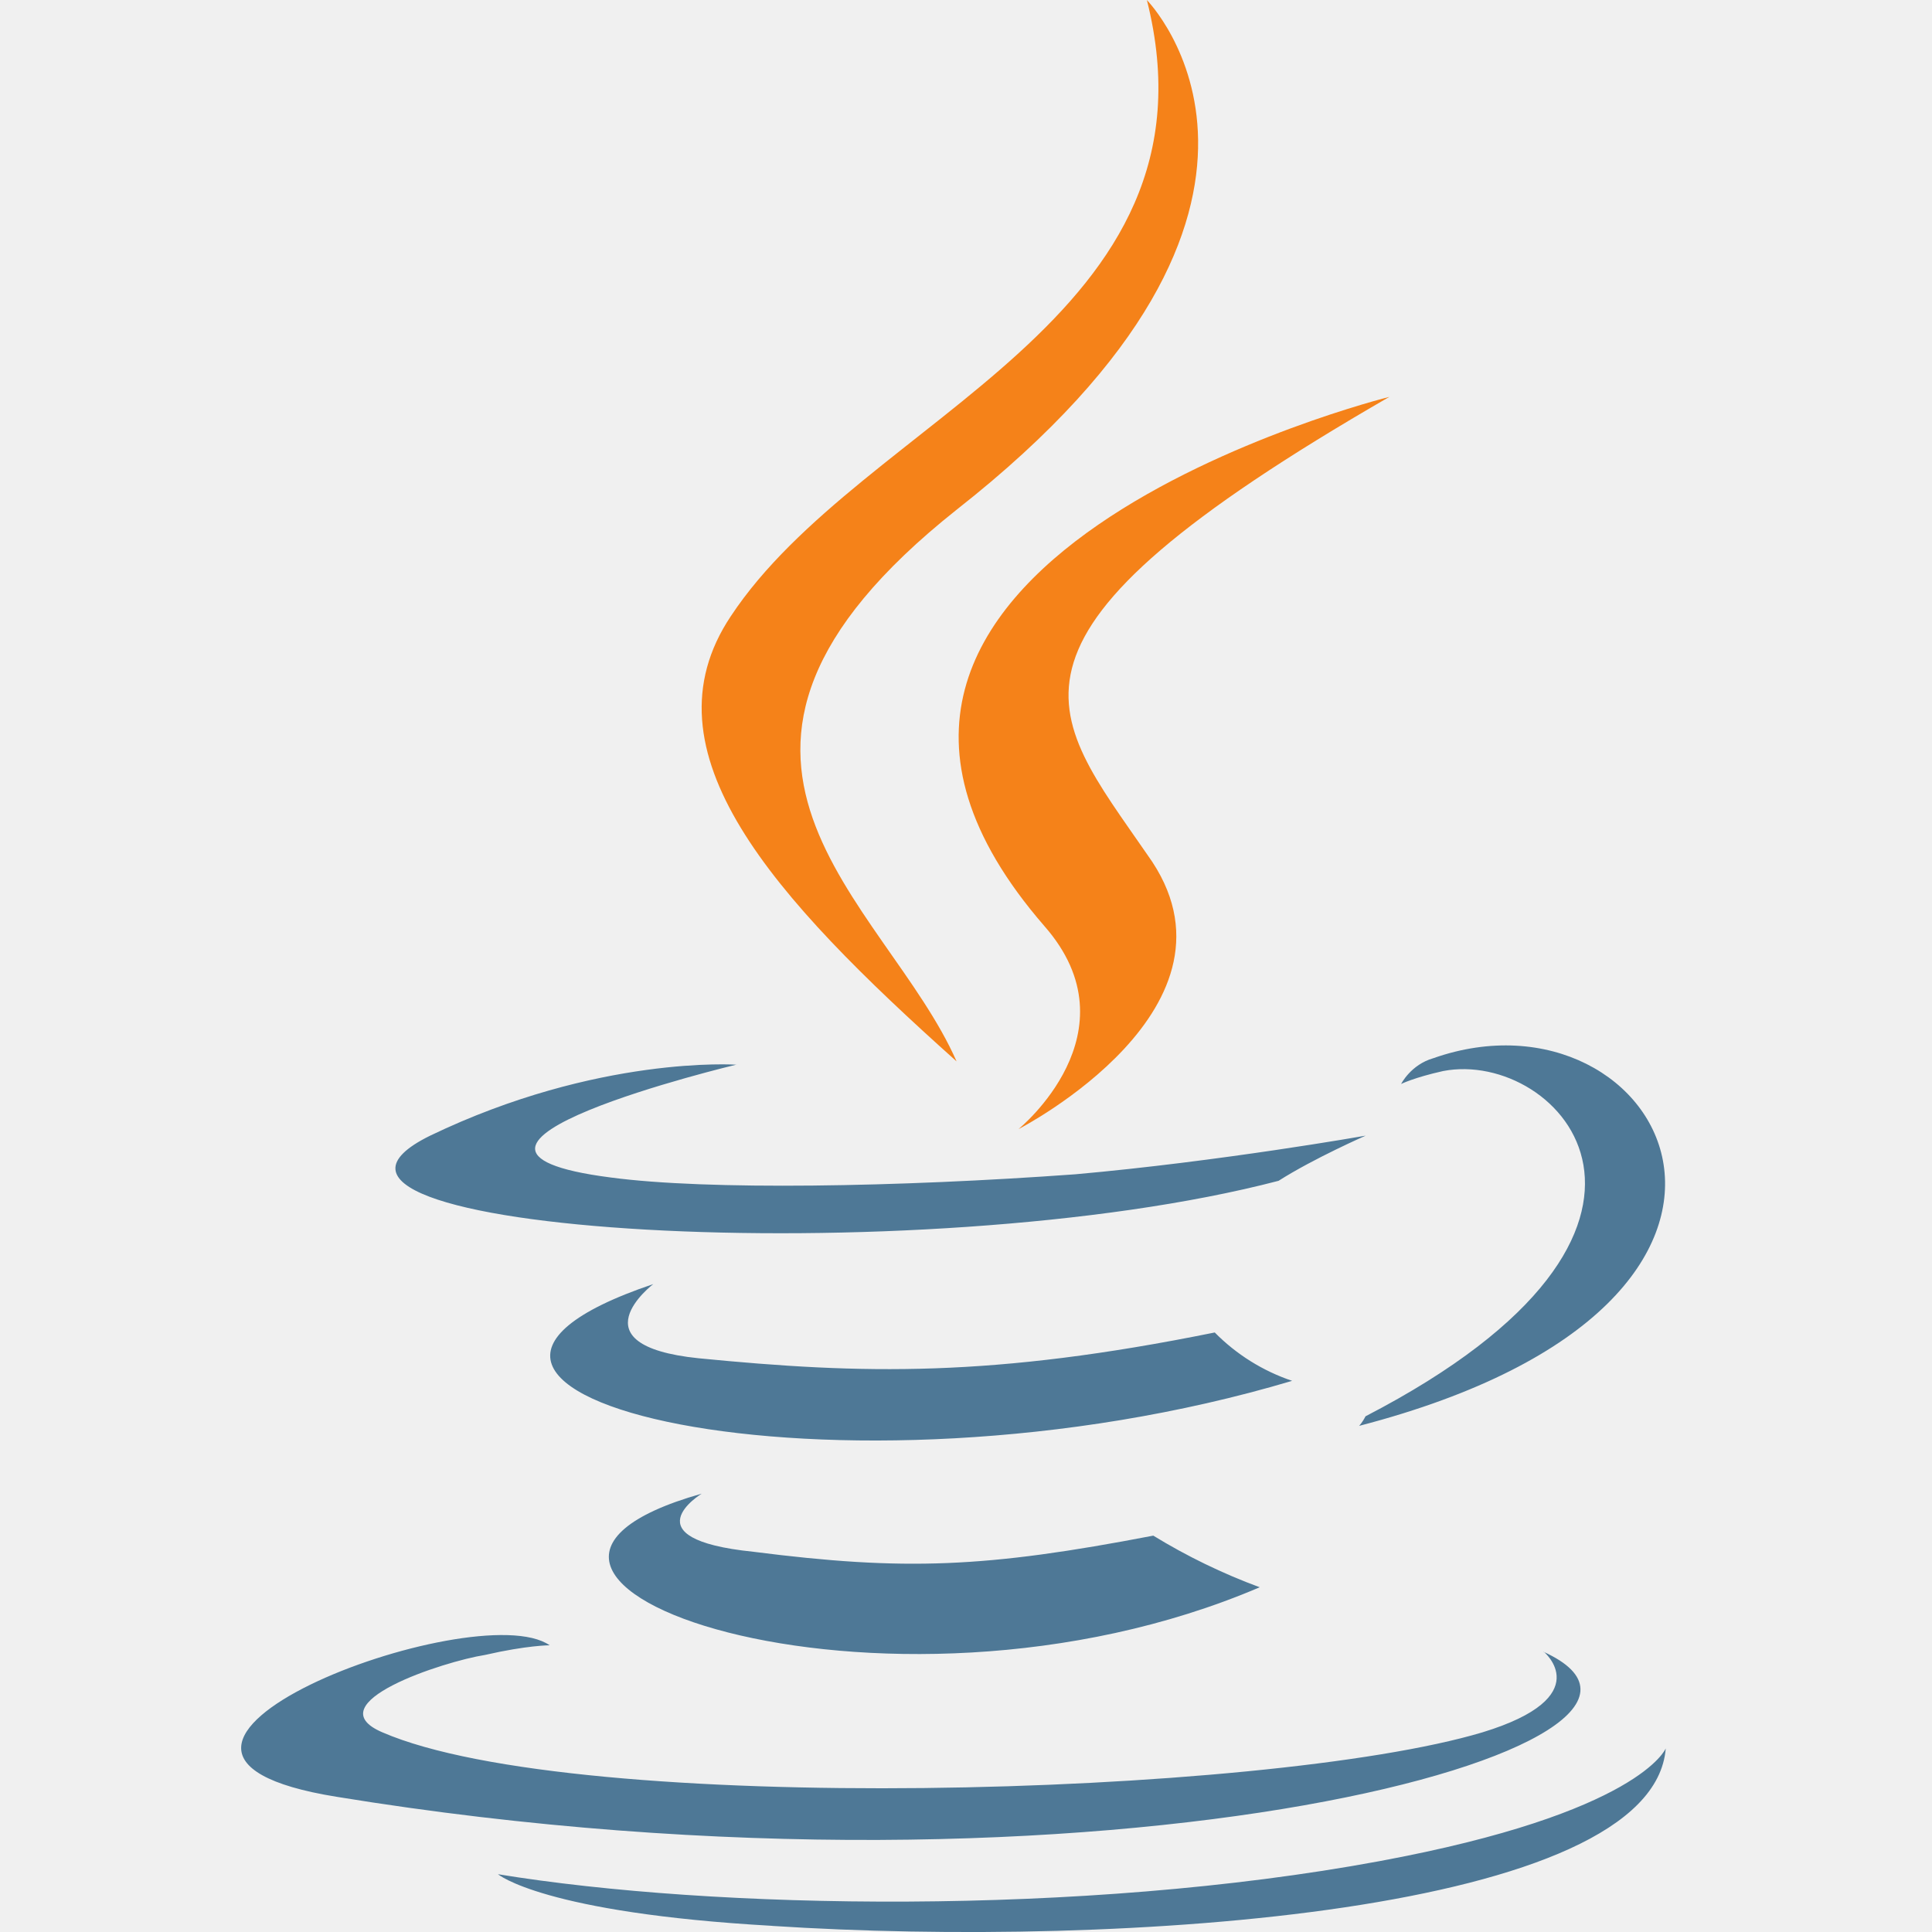
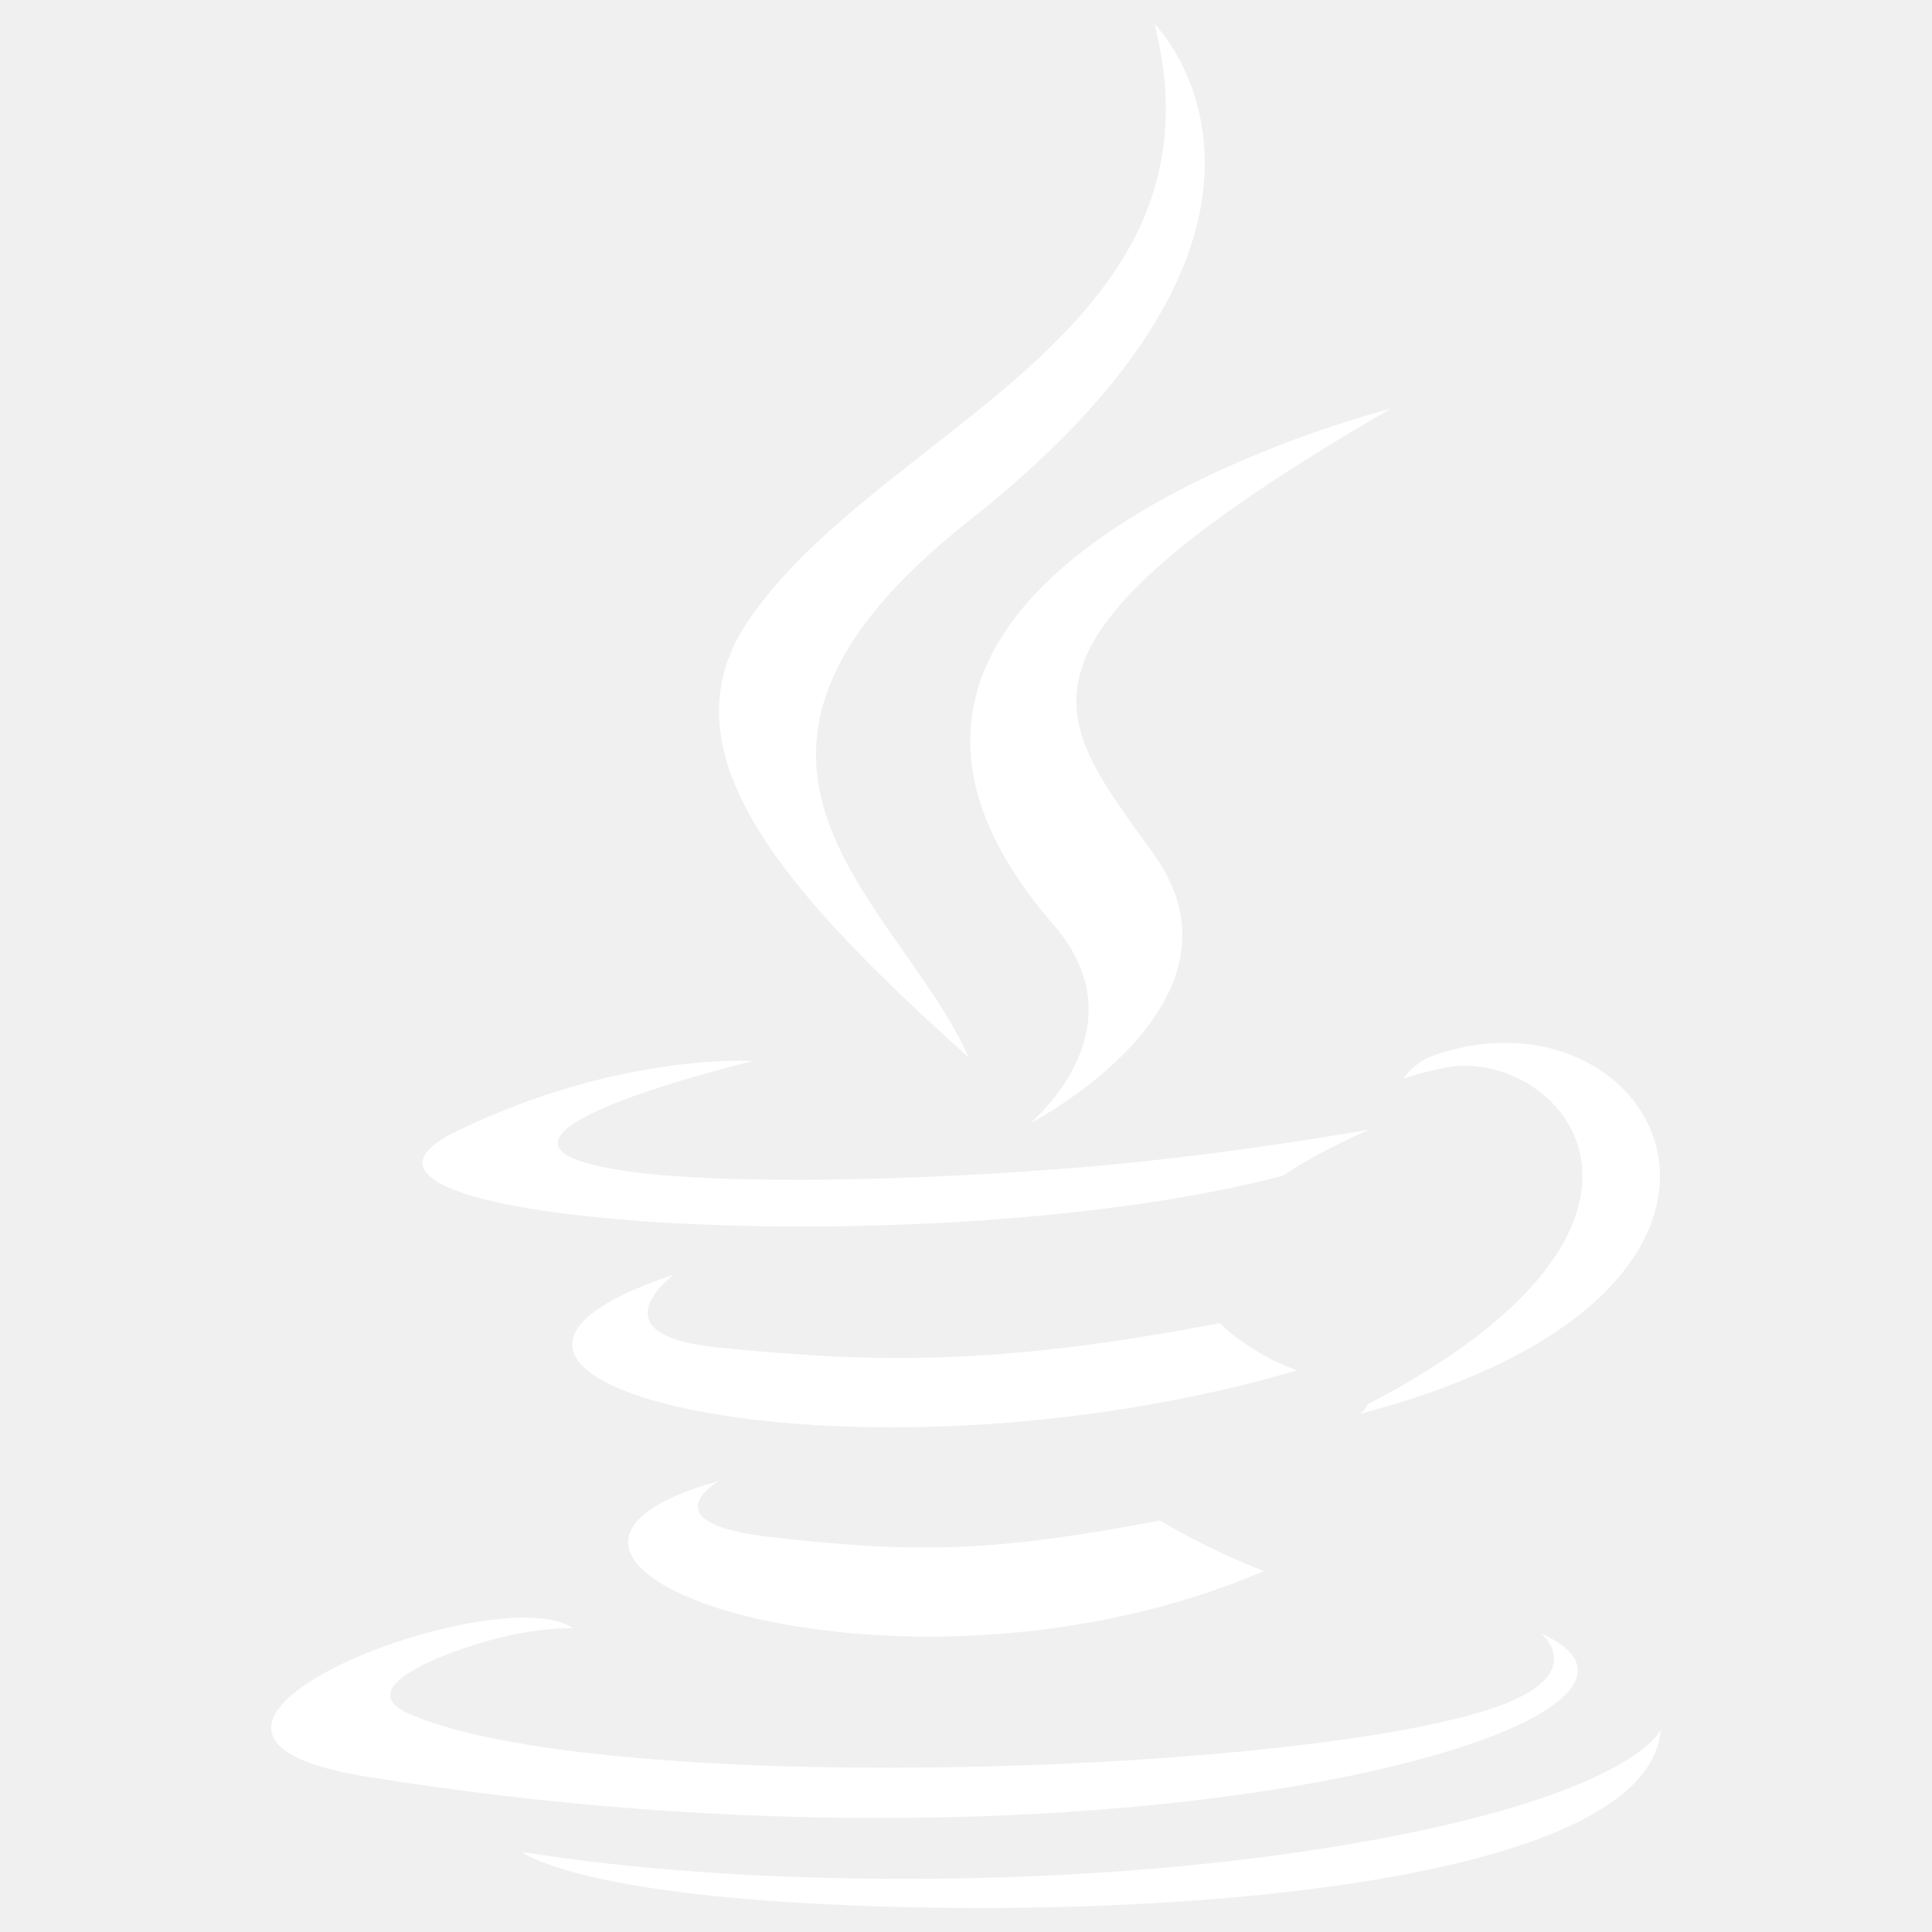
- <svg xmlns="http://www.w3.org/2000/svg" width="64" height="64" viewBox="0 0 32 32">
-   <path d="M11.622 24.74s-1.23.748.855.962c2.51.32 3.847.267 6.625-.267a10.02 10.02 0 0 0 1.763.855c-6.25 2.672-14.16-.16-9.244-1.55zm-.8-3.473s-1.336 1.015.748 1.23c2.725.267 4.862.32 8.55-.427a3.26 3.26 0 0 0 1.282.801c-7.534 2.244-15.976.214-10.58-1.603zm14.747 6.09s.908.748-1.015 1.336c-3.58 1.07-15.014 1.39-18.22 0-1.122-.48 1.015-1.175 1.7-1.282.695-.16 1.07-.16 1.07-.16-1.23-.855-8.175 1.763-3.526 2.51 12.77 2.084 23.296-.908 19.983-2.404zM12.2 17.633s-5.824 1.39-2.084 1.87c1.603.214 4.755.16 7.694-.053 2.404-.214 4.81-.64 4.81-.64s-.855.374-1.443.748c-5.93 1.55-17.312.855-14.052-.748 2.778-1.336 5.076-1.175 5.076-1.175zm10.42 5.824c5.984-3.1 3.206-6.09 1.282-5.717-.48.107-.695.214-.695.214s.16-.32.534-.427c3.794-1.336 6.786 4.007-1.23 6.09 0 0 .053-.053.107-.16zm-9.83 8.442c5.77.374 14.587-.214 14.8-2.94 0 0-.427 1.07-4.755 1.87-4.916.908-11.007.8-14.587.214 0 0 .748.64 4.542.855z" fill="#4e7896" />
-   <path d="M18.996.001s3.313 3.366-3.152 8.442c-5.183 4.114-1.175 6.465 0 9.137-3.046-2.725-5.236-5.13-3.74-7.373C14.294 6.893 20.332 5.3 18.996.001zm-1.7 15.335c1.55 1.763-.427 3.366-.427 3.366s3.954-2.03 2.137-4.542c-1.656-2.404-2.94-3.58 4.007-7.587 0 0-10.953 2.725-5.717 8.763z" fill="#f58219" />
+ <svg xmlns="http://www.w3.org/2000/svg" viewBox="0 0 128 128">
+   <path fill="#ffffff" d="M47.617 98.12s-4.767 2.774 3.397 3.71c9.892 1.13 14.947.968 25.845-1.092 0 0 2.871 1.795 6.873 3.351-24.439 10.47-55.308-.607-36.115-5.969zm-2.988-13.665s-5.348 3.959 2.823 4.805c10.567 1.091 18.91 1.18 33.354-1.6 0 0 1.993 2.025 5.132 3.131-29.542 8.64-62.446.68-41.309-6.336z" />
+   <path fill="#ffffff" d="M69.802 61.271c6.025 6.935-1.58 13.17-1.58 13.17s15.289-7.891 8.269-17.777c-6.559-9.215-11.587-13.792 15.635-29.58 0 .001-42.731 10.67-22.324 34.187z" />
+   <path fill="#ffffff" d="M102.123 108.229s3.529 2.91-3.888 5.159c-14.102 4.272-58.706 5.56-71.094.171-4.451-1.938 3.899-4.625 6.526-5.192 2.739-.593 4.303-.485 4.303-.485-4.953-3.487-32.013 6.85-13.743 9.815 49.821 8.076 90.817-3.637 77.896-9.468zM49.912 70.294s-22.686 5.389-8.033 7.348c6.188.828 18.518.638 30.011-.326 9.39-.789 18.813-2.474 18.813-2.474s-3.308 1.419-5.704 3.053c-23.042 6.061-67.544 3.238-54.731-2.958 10.832-5.239 19.644-4.643 19.644-4.643zm40.697 22.747c23.421-12.167 12.591-23.86 5.032-22.285-1.848.385-2.677.72-2.677.72s.688-1.079 2-1.543c14.953-5.255 26.451 15.503-4.823 23.725 0-.002.359-.327.468-.617z" />
+   <path fill="#ffffff" d="M76.491 1.587S89.459 14.563 64.188 34.51c-20.266 16.006-4.621 25.13-.007 35.559-11.831-10.673-20.509-20.07-14.688-28.815C58.041 28.42 81.722 22.195 76.491 1.587z" />
+   <path fill="#ffffff" d="M52.214 126.021c22.476 1.437 57-.8 57.817-11.436 0 0-1.571 4.032-18.577 7.231-19.186 3.612-42.854 3.191-56.887.874 0 .001 2.875 2.381 17.647 3.331z" />
</svg>
